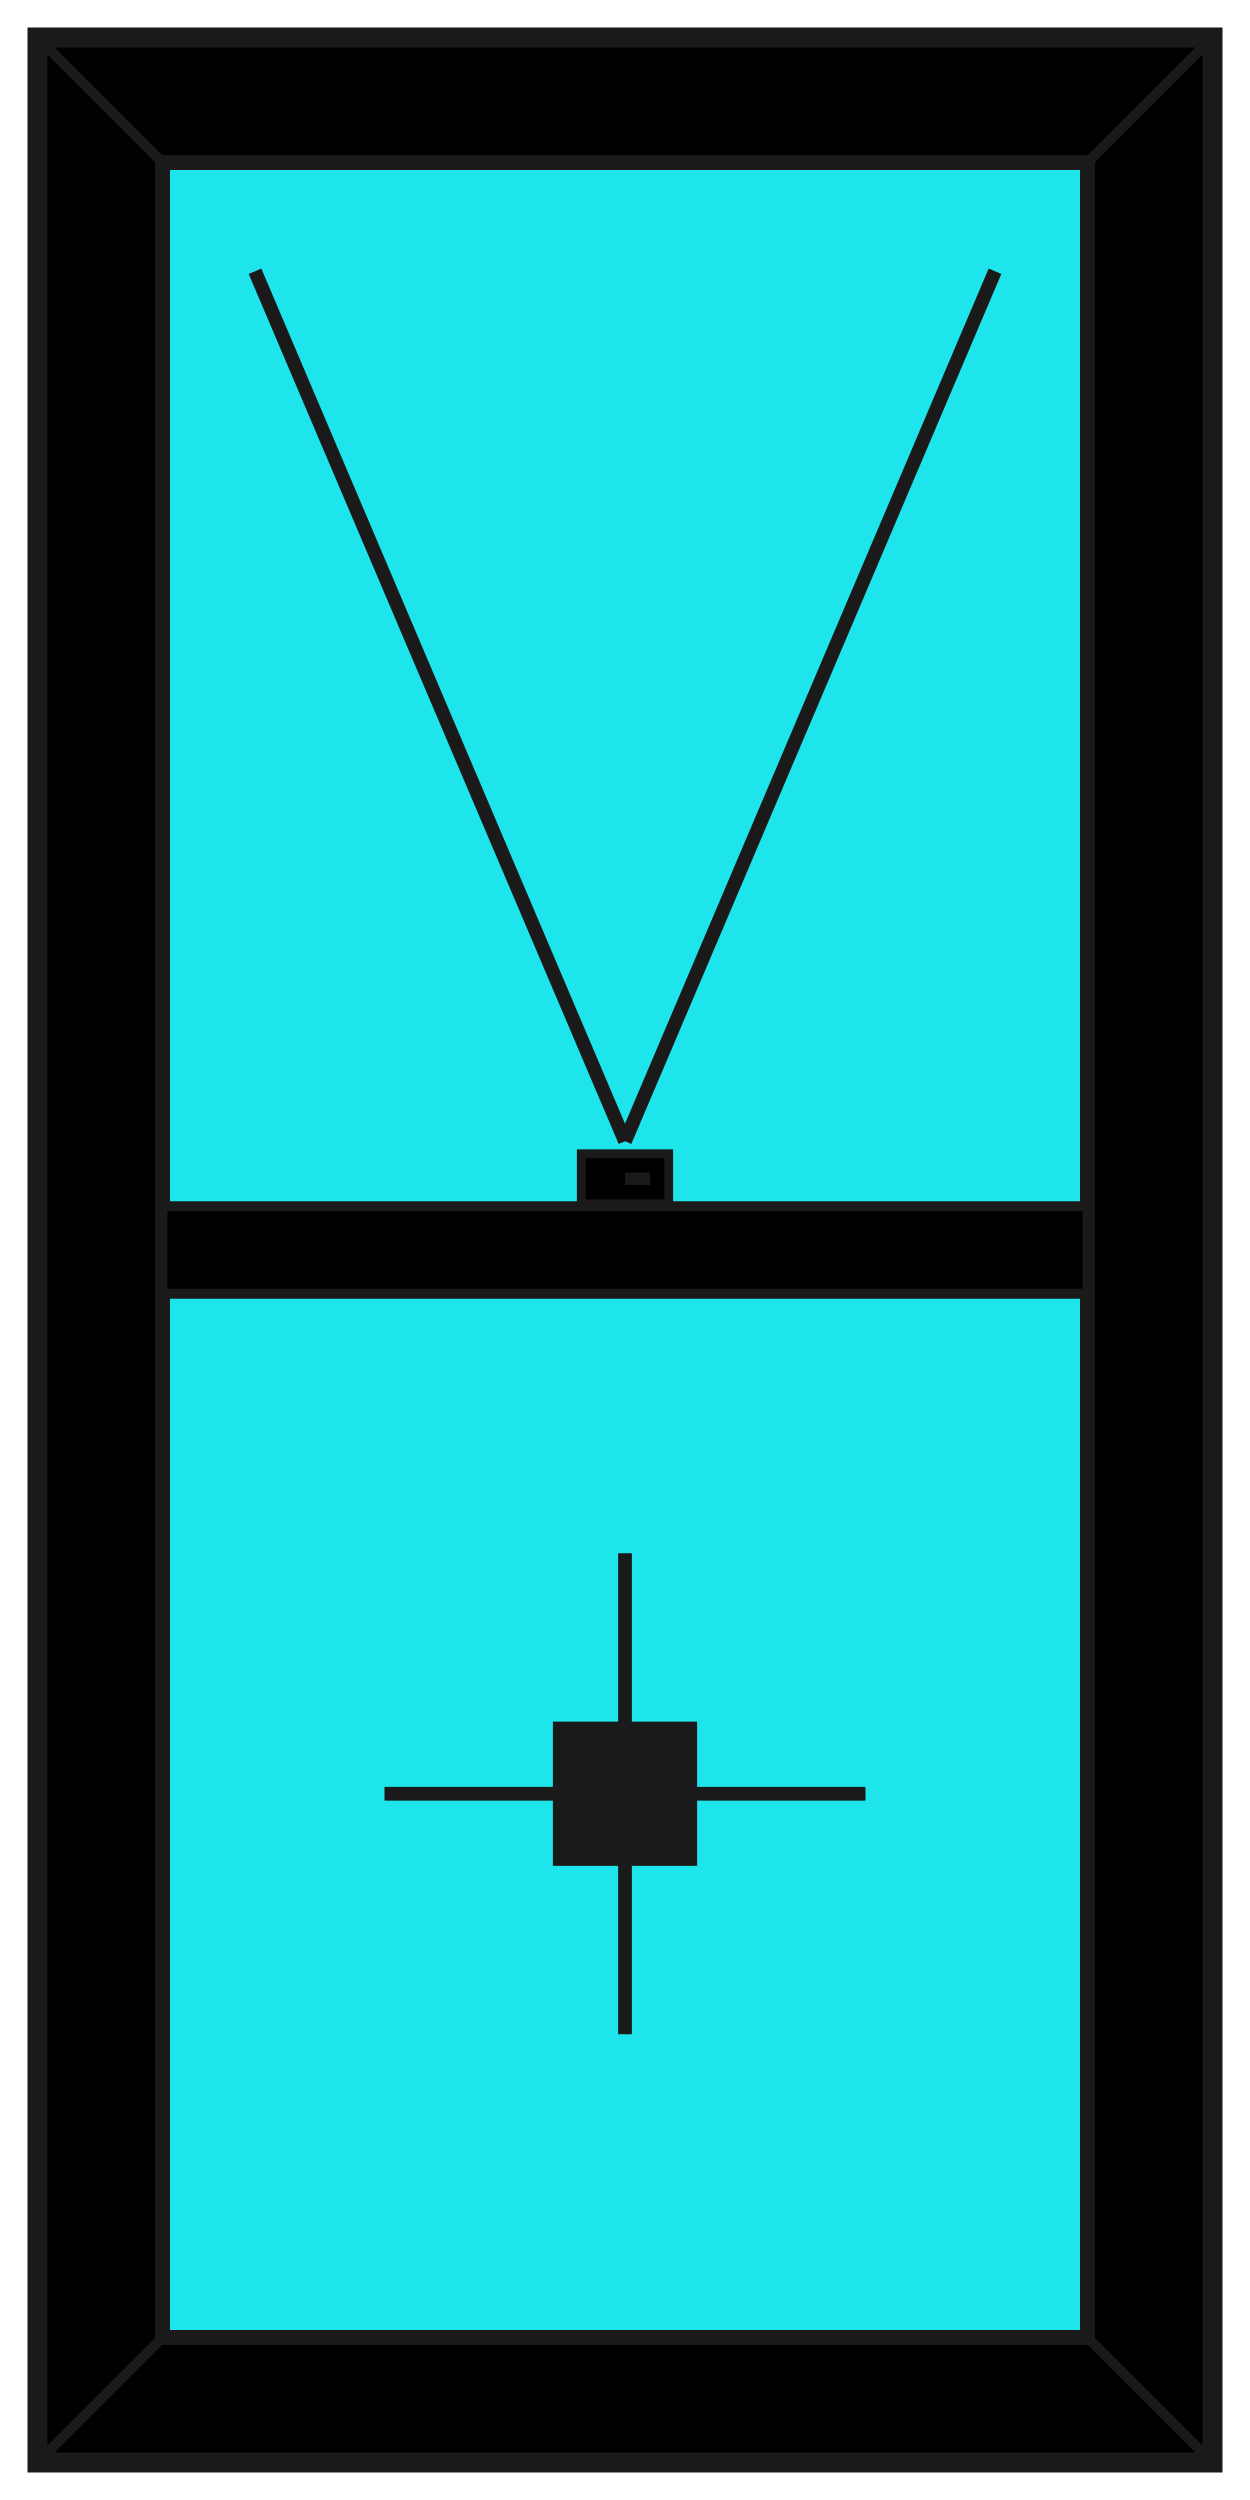
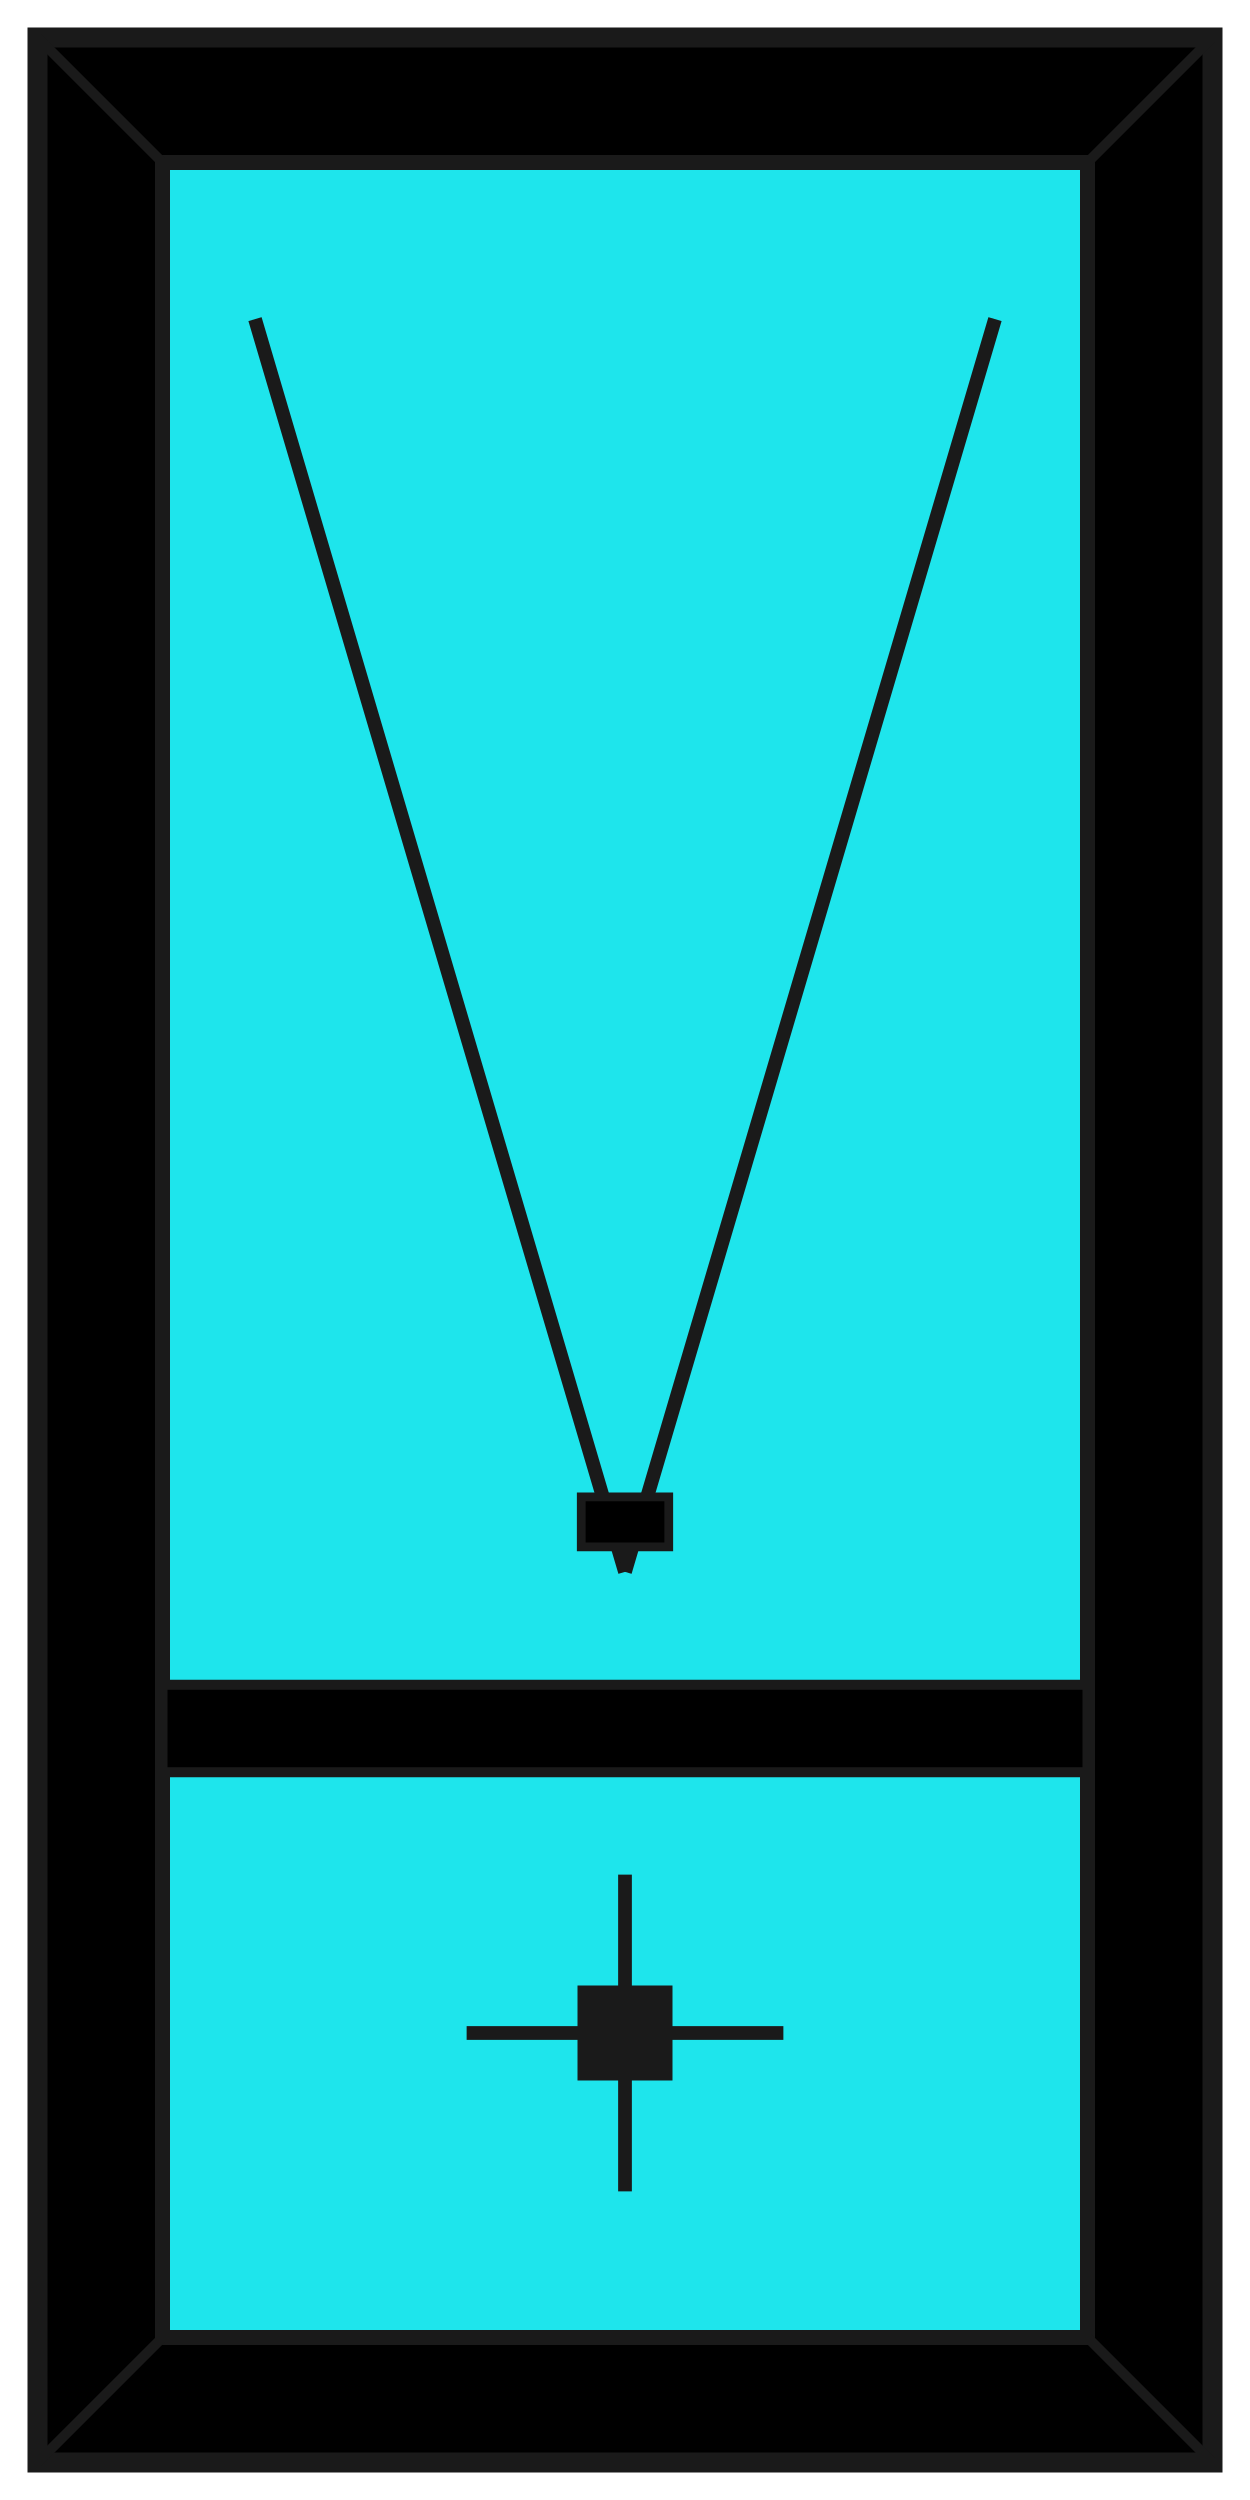
<svg xmlns="http://www.w3.org/2000/svg" viewBox="0 0 100.00 200.00">
  <rect x="3.00" y="3.00" width="94.00" height="194.00" fill="FRAME_COLOR" stroke="#1a1a1a" stroke-width="1.6" />
  <rect x="13.00" y="13.00" width="74.00" height="174.00" fill="#1ee5ec" stroke="#1a1a1a" stroke-width="1.2" />
  <line x1="3.00" y1="3.00" x2="13.00" y2="13.00" stroke="#1a1a1a" stroke-width="0.8" />
  <line x1="97.00" y1="3.00" x2="87.00" y2="13.00" stroke="#1a1a1a" stroke-width="0.8" />
  <line x1="3.00" y1="197.00" x2="13.00" y2="187.00" stroke="#1a1a1a" stroke-width="0.8" />
  <line x1="97.00" y1="197.00" x2="87.00" y2="187.00" stroke="#1a1a1a" stroke-width="0.8" />
-   <rect x="13.00" y="96.50" width="74.00" height="7.00" fill="FRAME_COLOR" stroke="#1a1a1a" stroke-width="0.8" />
-   <line x1="50.00" y1="91.30" x2="20.40" y2="21.70" stroke="#1a1a1a" stroke-width="1.1" />
-   <line x1="50.00" y1="91.30" x2="79.60" y2="21.70" stroke="#1a1a1a" stroke-width="1.1" />
-   <rect x="46.50" y="92.30" width="7.00" height="4.00" fill="FRAME_COLOR" stroke="#1a1a1a" stroke-width="0.7" />
-   <line x1="50.00" y1="94.30" x2="52.00" y2="94.30" stroke="#1a1a1a" stroke-width="1.0" />
-   <line x1="50.00" y1="124.26" x2="50.00" y2="162.74" stroke="#1a1a1a" stroke-width="1.1" />
-   <line x1="30.76" y1="143.50" x2="69.24" y2="143.50" stroke="#1a1a1a" stroke-width="1.1" />
-   <rect x="44.23" y="137.73" width="11.54" height="11.54" fill="#1a1a1a" />
+   <rect x="13.00" y="134.78" width="74.00" height="7.00" fill="FRAME_COLOR" stroke="#1a1a1a" stroke-width="0.8" />
+   <line x1="50.00" y1="125.75" x2="20.40" y2="25.53" stroke="#1a1a1a" stroke-width="1.1" />
+   <line x1="50.00" y1="125.75" x2="79.60" y2="25.53" stroke="#1a1a1a" stroke-width="1.1" />
+   <rect x="46.50" y="119.75" width="7.00" height="4.00" fill="FRAME_COLOR" stroke="#1a1a1a" stroke-width="0.7" />
+   <line x1="50.00" y1="149.97" x2="50.00" y2="175.31" stroke="#1a1a1a" stroke-width="1.1" />
+   <line x1="37.33" y1="162.64" x2="62.67" y2="162.64" stroke="#1a1a1a" stroke-width="1.1" />
+   <rect x="46.20" y="158.84" width="7.60" height="7.60" fill="#1a1a1a" />
</svg>
